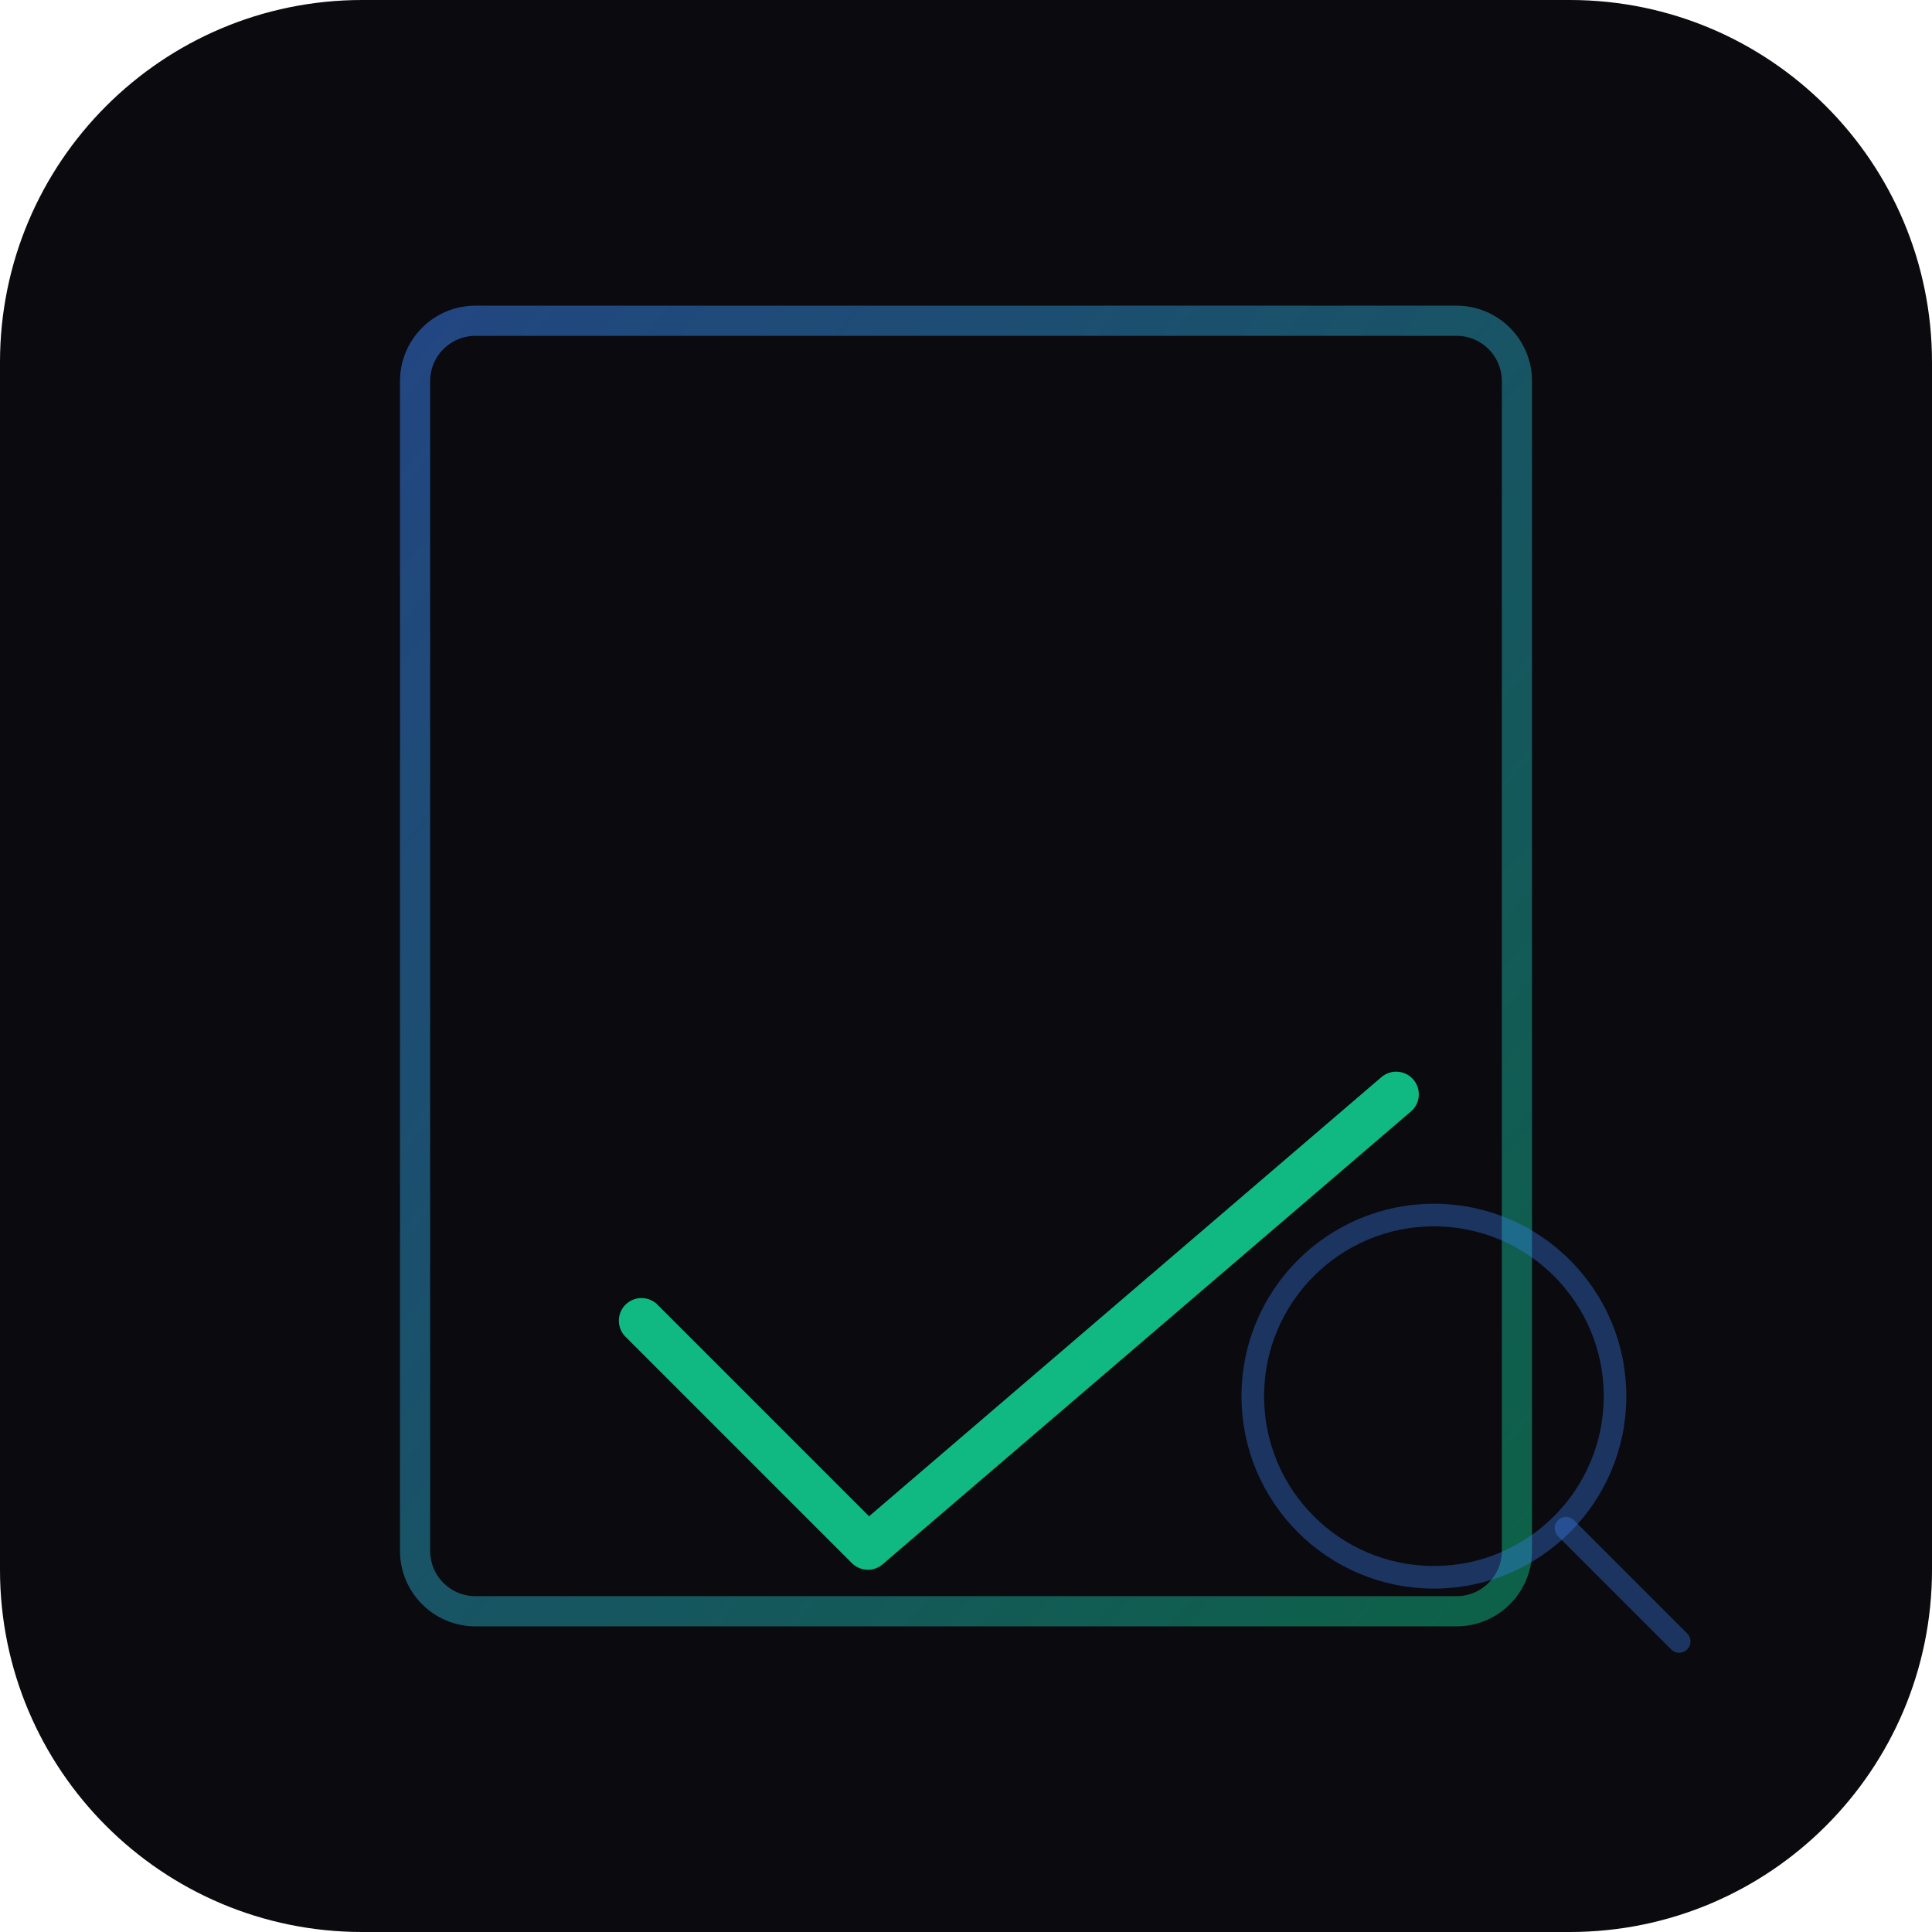
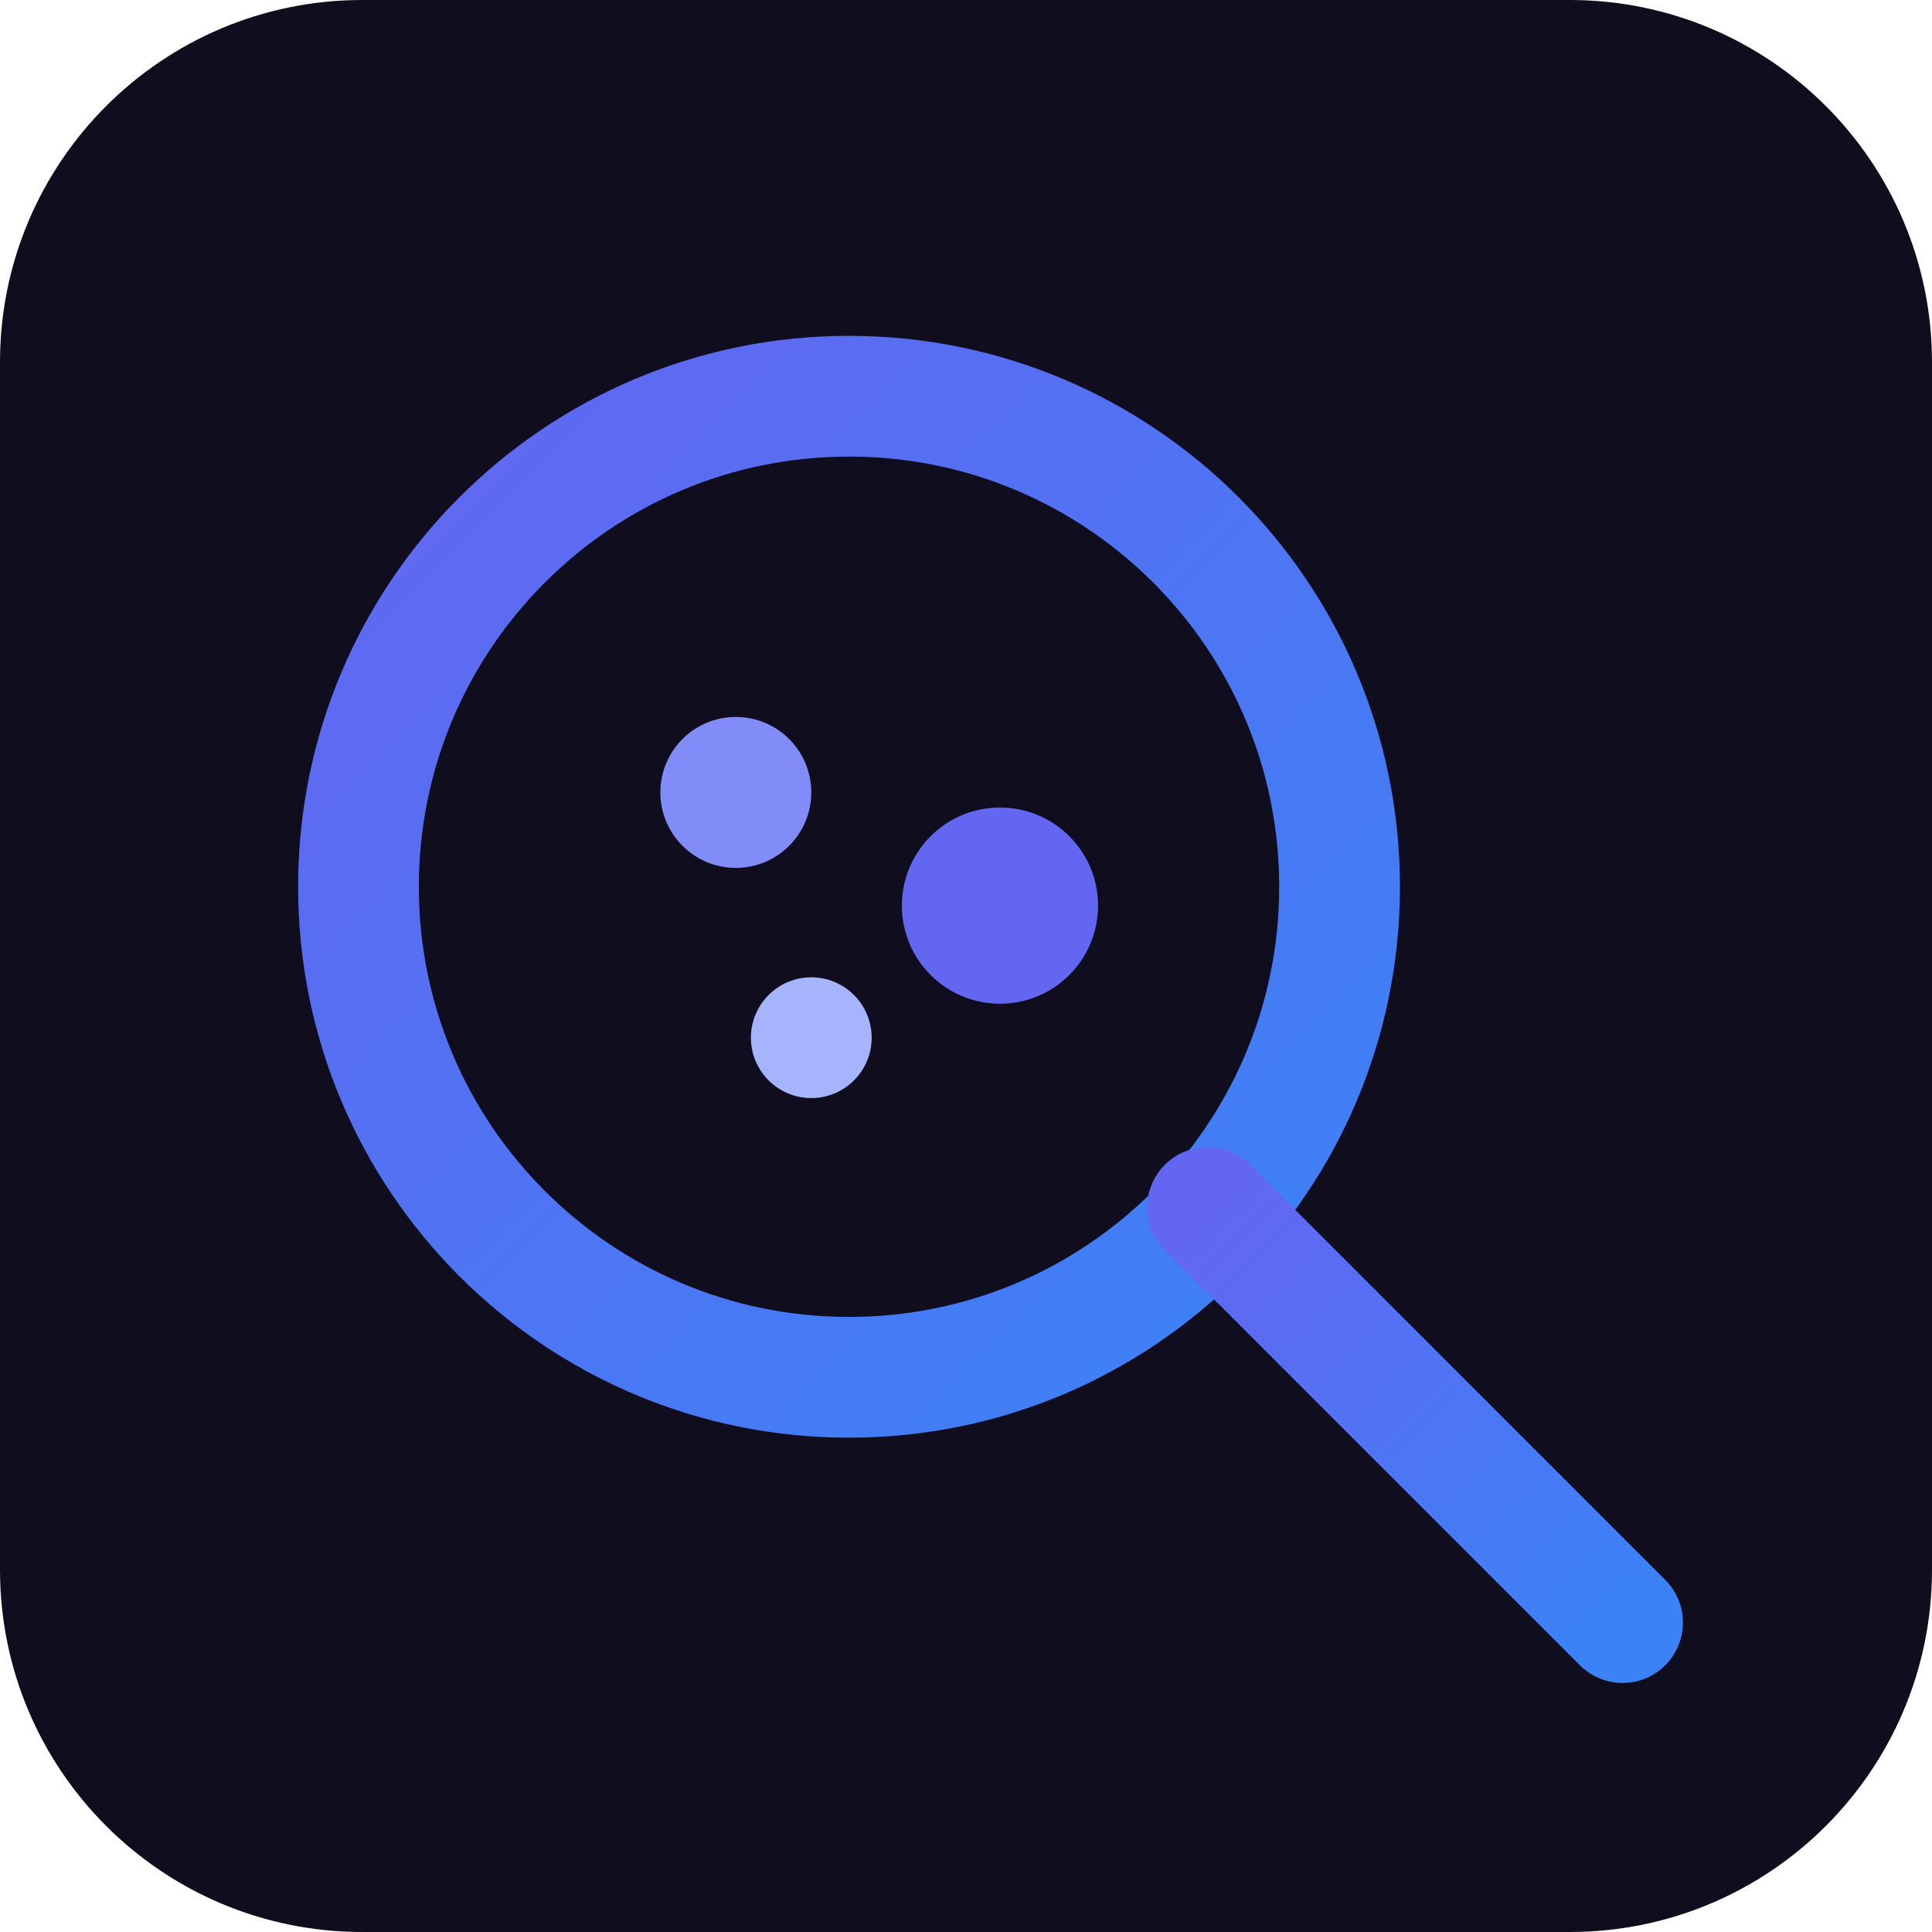
<svg xmlns="http://www.w3.org/2000/svg" width="512" height="512" viewBox="0 0 512 512">
  <defs>
-     <linearGradient id="accent" x1="0%" y1="0%" x2="100%" y2="100%">
-       <stop offset="0%" style="stop-color:#3b82f6" />
-       <stop offset="100%" style="stop-color:#10b981" />
+     <linearGradient id="indigo" x1="0%" y1="0%" x2="100%" y2="100%">
+       <stop offset="0%" style="stop-color:#6366f1" />
+       <stop offset="100%" style="stop-color:#3b82f6" />
    </linearGradient>
  </defs>
-   <rect width="512" height="512" rx="96" fill="#0a0a0f" />
-   <rect x="110" y="85" width="292" height="342" rx="16" fill="none" stroke="url(#accent)" stroke-width="8" stroke-opacity="0.5" />
-   <line x1="160" y1="150" x2="352" y2="150" stroke="url(#accent)" stroke-width="6" stroke-opacity="0.35" stroke-linecap="round" />
-   <line x1="160" y1="195" x2="312" y2="195" stroke="url(#accent)" stroke-width="6" stroke-opacity="0.25" stroke-linecap="round" />
-   <line x1="160" y1="240" x2="340" y2="240" stroke="url(#accent)" stroke-width="6" stroke-opacity="0.25" stroke-linecap="round" />
-   <polyline points="170,350 230,410 370,290" fill="none" stroke="#10b981" stroke-width="12" stroke-linecap="round" stroke-linejoin="round" />
-   <circle cx="380" cy="370" r="48" fill="none" stroke="#3b82f6" stroke-width="6" stroke-opacity="0.35" />
-   <line x1="415" y1="405" x2="445" y2="435" stroke="#3b82f6" stroke-width="6" stroke-linecap="round" stroke-opacity="0.35" />
+   <rect width="512" height="512" rx="96" fill="#0f0d1e" />
+   <circle cx="225" cy="235" r="130" fill="none" stroke="url(#indigo)" stroke-width="32" />
+   <line x1="320" y1="320" x2="430" y2="430" stroke="url(#indigo)" stroke-width="32" stroke-linecap="round" />
+   <circle cx="195" cy="210" r="20" fill="#818cf8" />
+   <circle cx="265" cy="240" r="26" fill="#6366f1" />
+   <circle cx="215" cy="275" r="16" fill="#a5b4fc" />
</svg>
